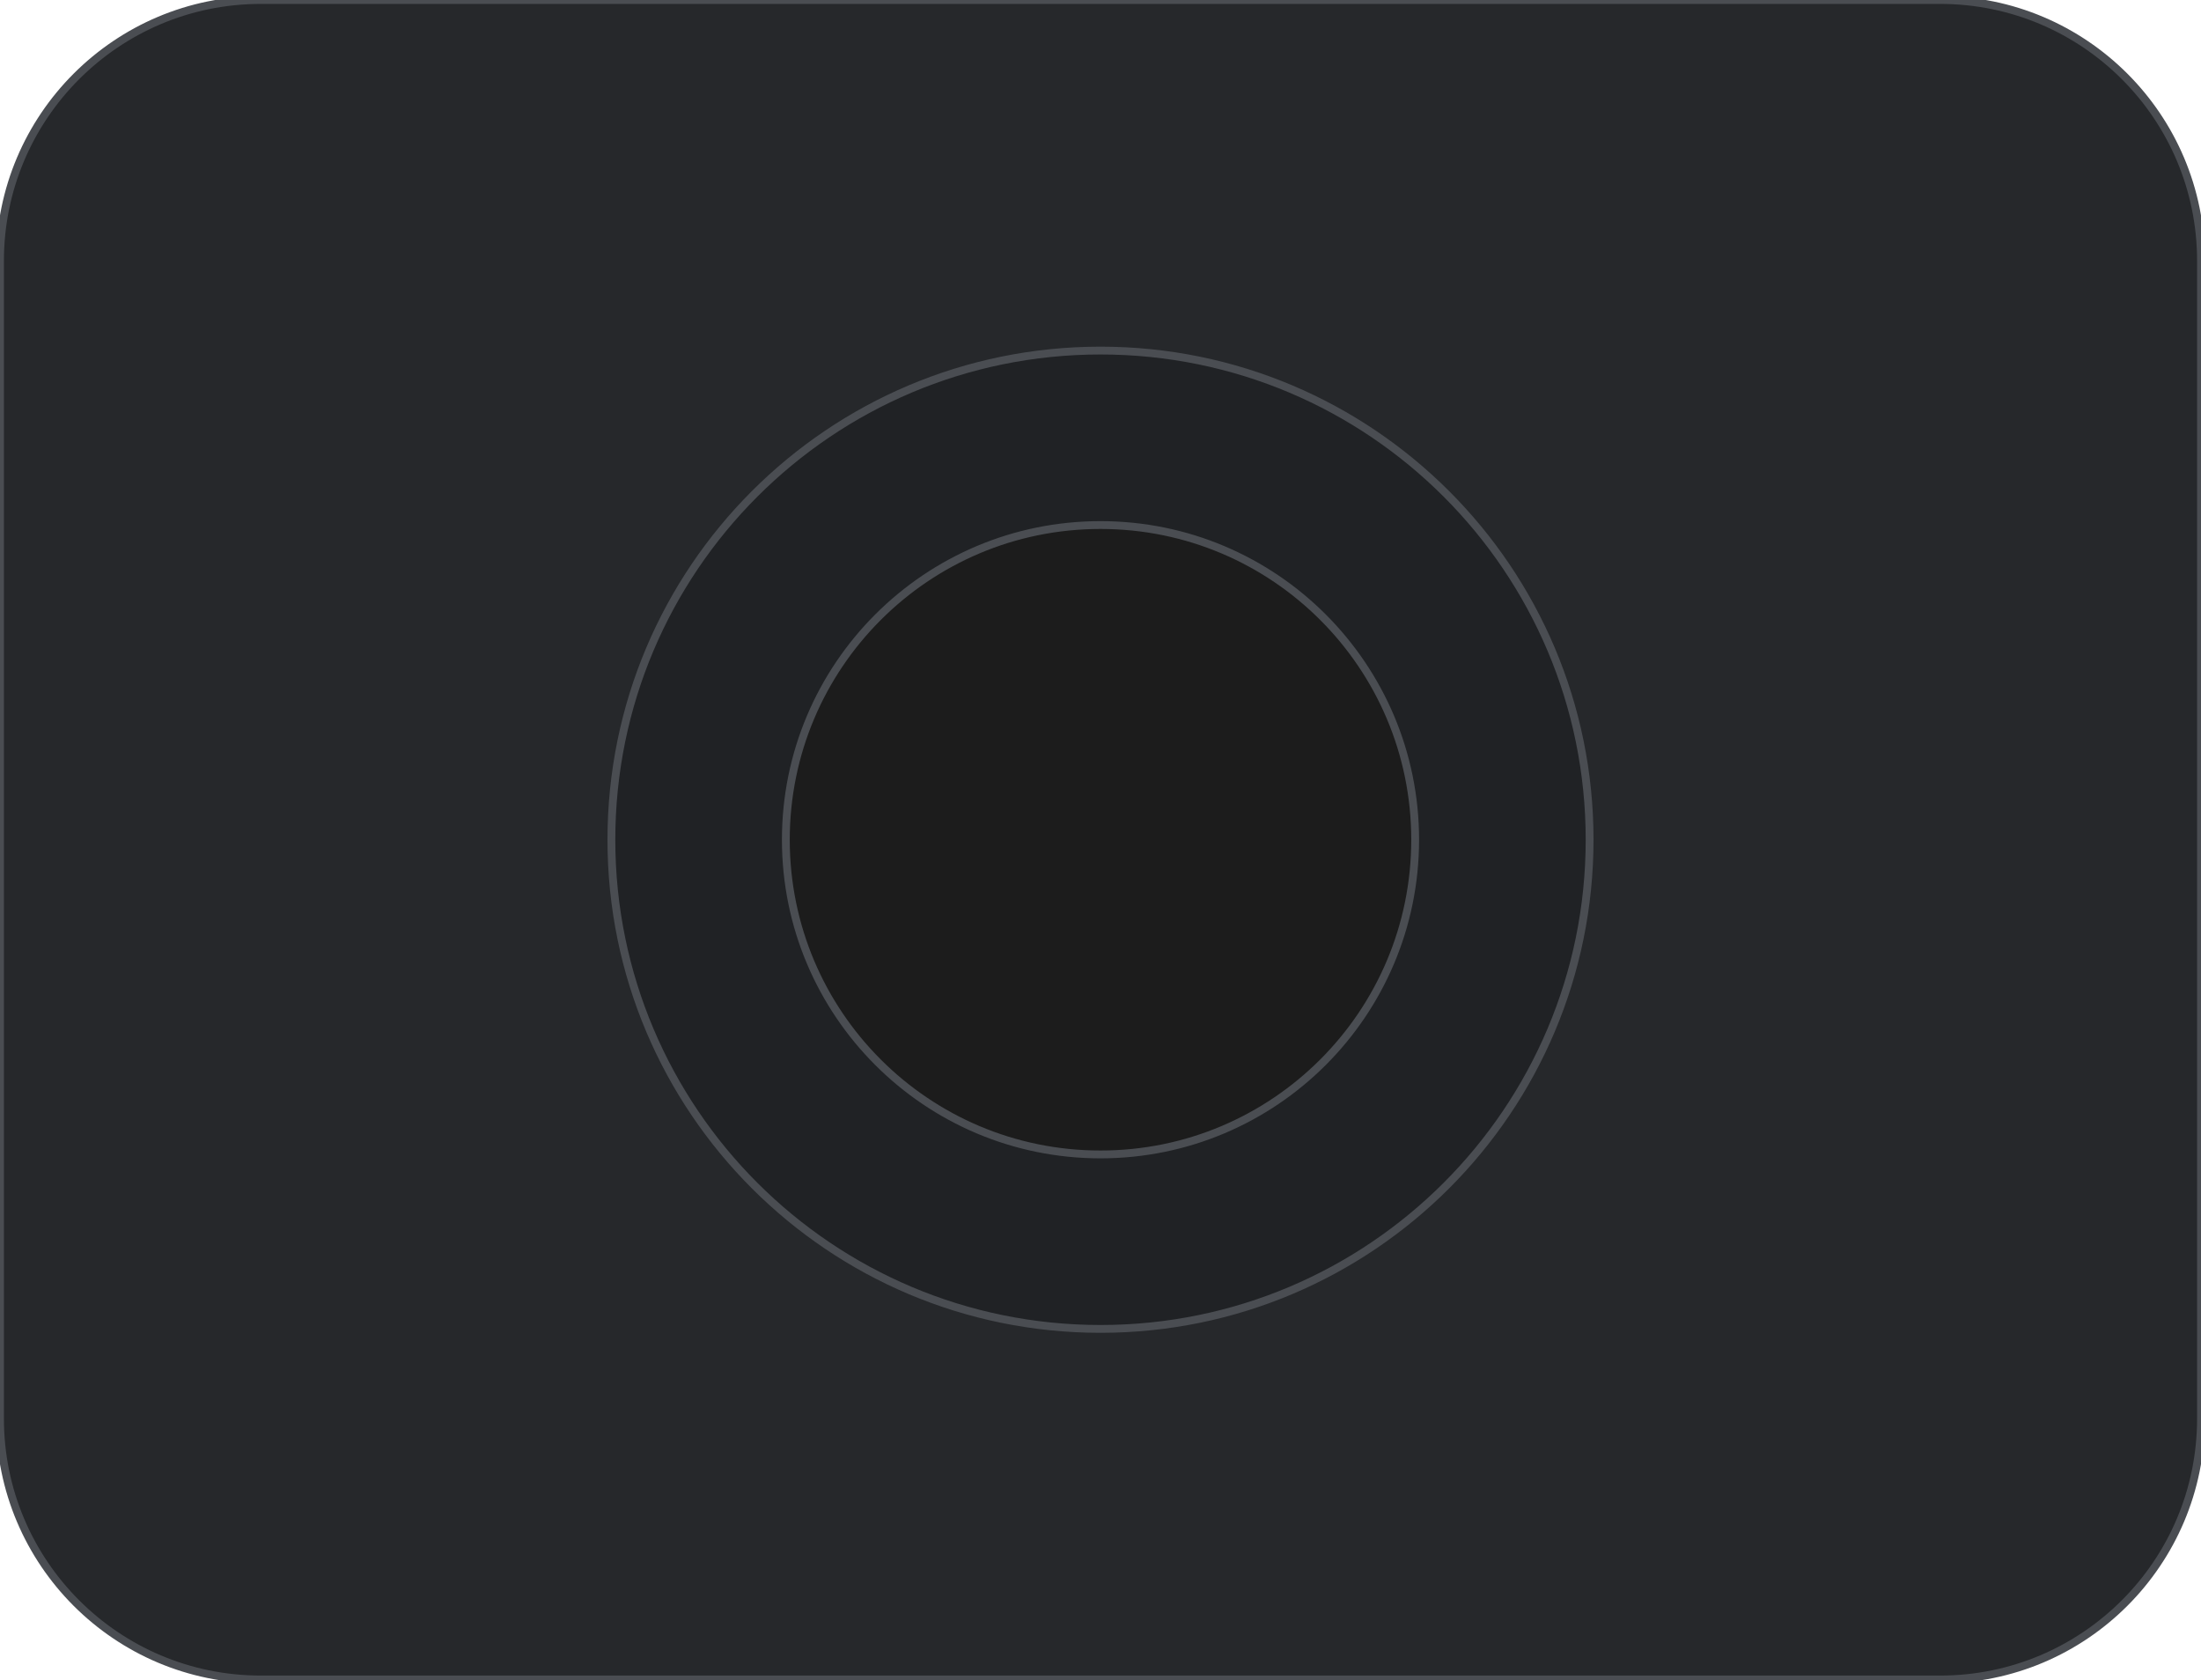
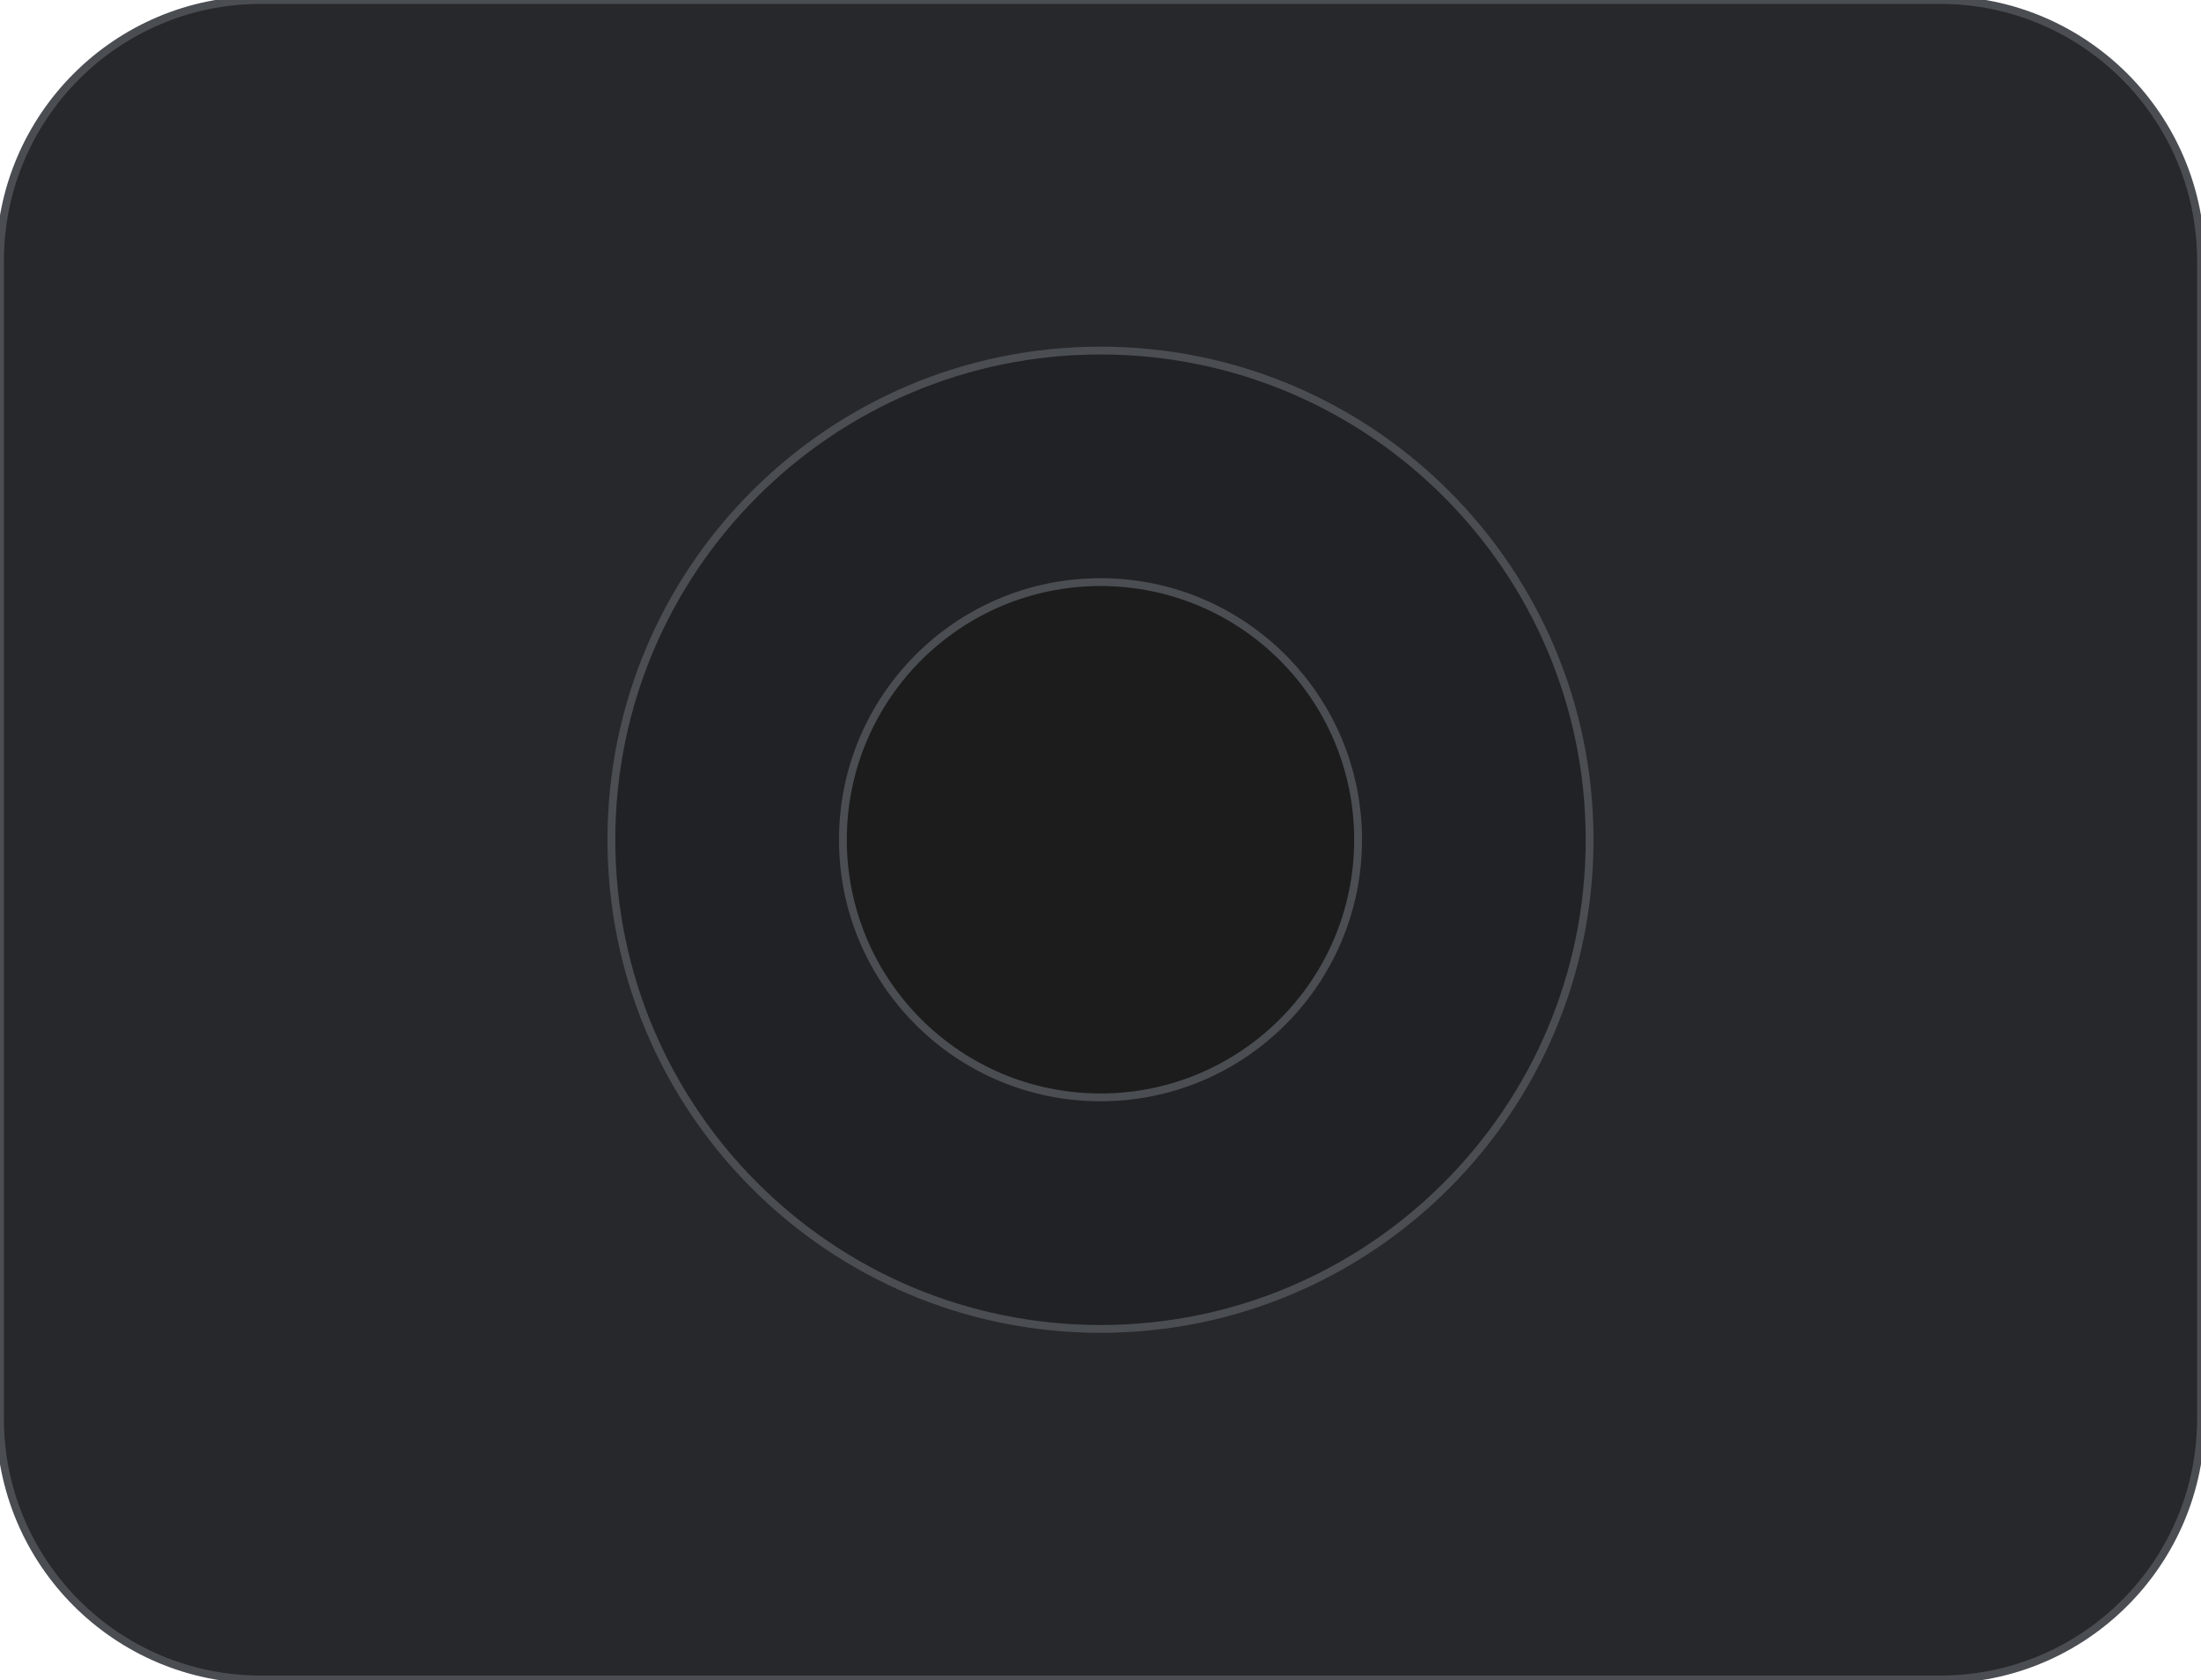
<svg xmlns="http://www.w3.org/2000/svg" width="33.75mm" height="25.75mm" viewBox="0 0 33.75 25.75">
  <rect id="shroud" x="0" y="0" width="33.75" height="25.75" rx="4" fill="#1c1c1c" />
  <rect id="body" x="0" y="0" width="33.75" height="25.75" rx="4" fill="#26282b" stroke="#4a4d52" stroke-width="0.12" />
  <circle id="relief-boot" cx="16.875" cy="12.875" r="7.5" fill="#202225" stroke="#4a4d52" stroke-width="0.12" />
-   <circle id="stub" cx="16.875" cy="12.875" r="4.825" fill="#1c1c1c" stroke="#4a4d52" stroke-width="0.12" data-r-from="cable-od" data-fill-from="jacket-color" />
+   <circle id="stub" cx="16.875" cy="12.875" r="3.95" fill="#1c1c1c" stroke="#4a4d52" stroke-width="0.12" data-r-from="cable-od" data-fill-from="jacket-color" />
</svg>
